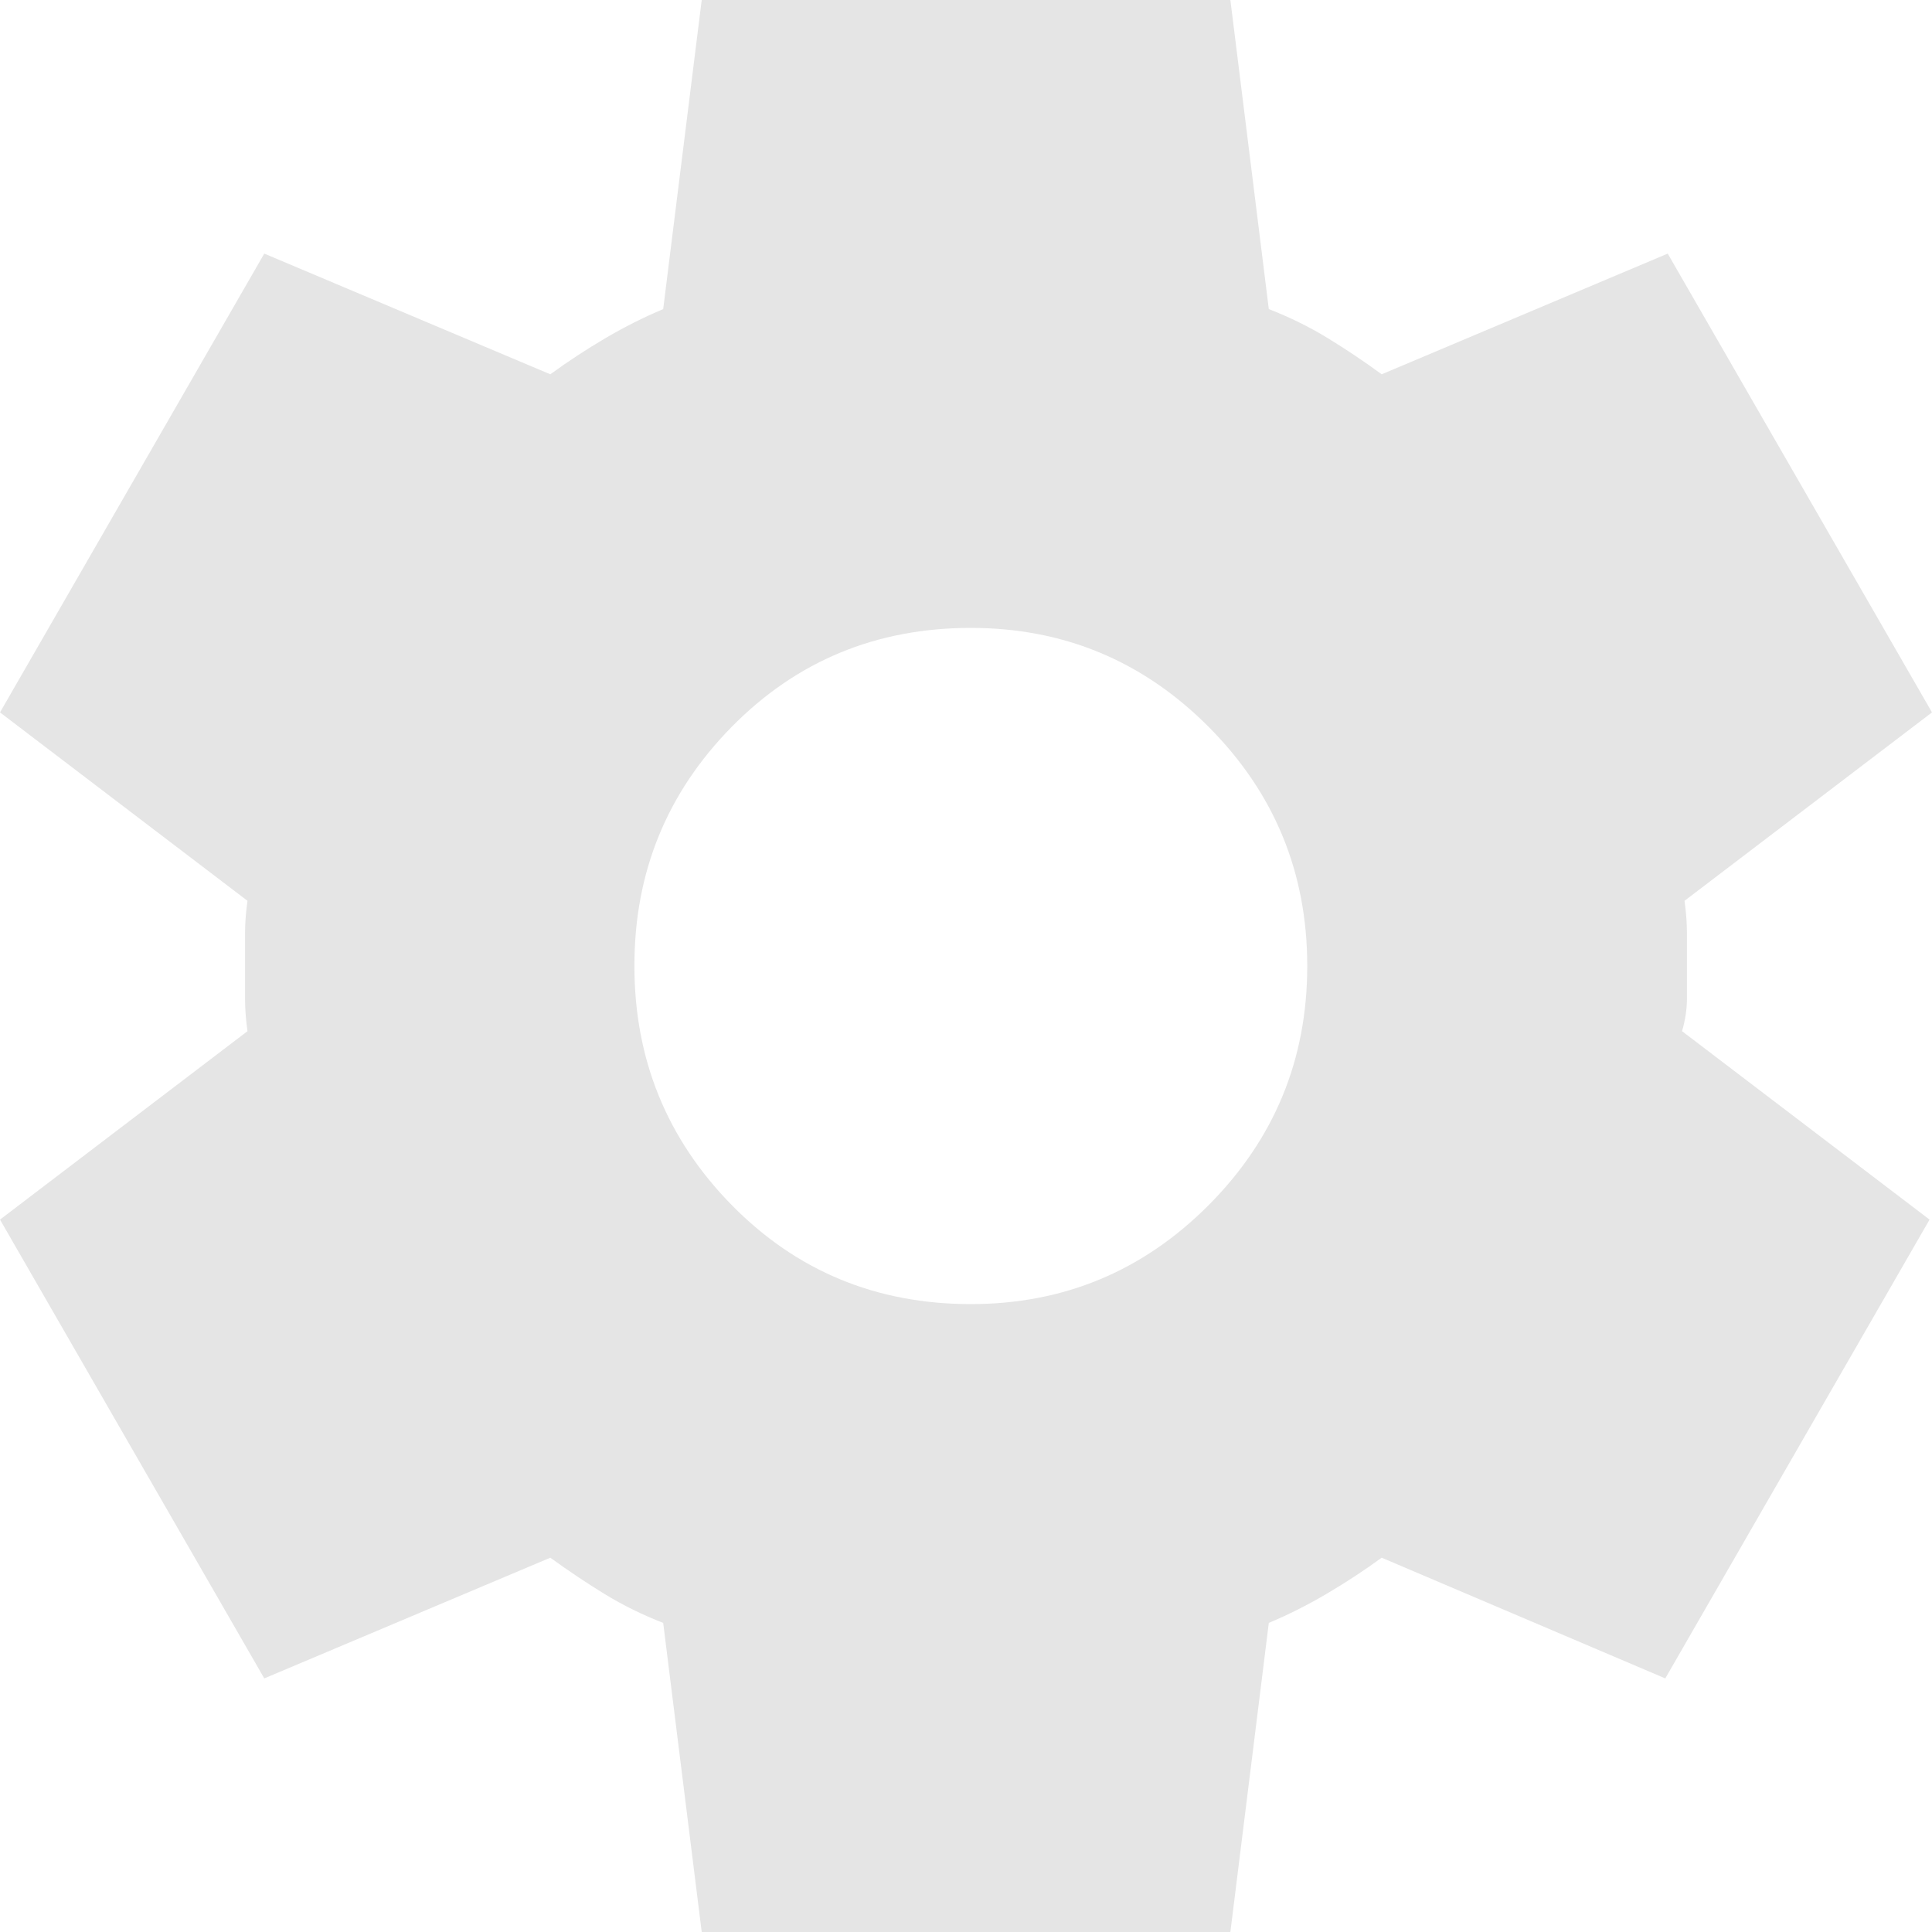
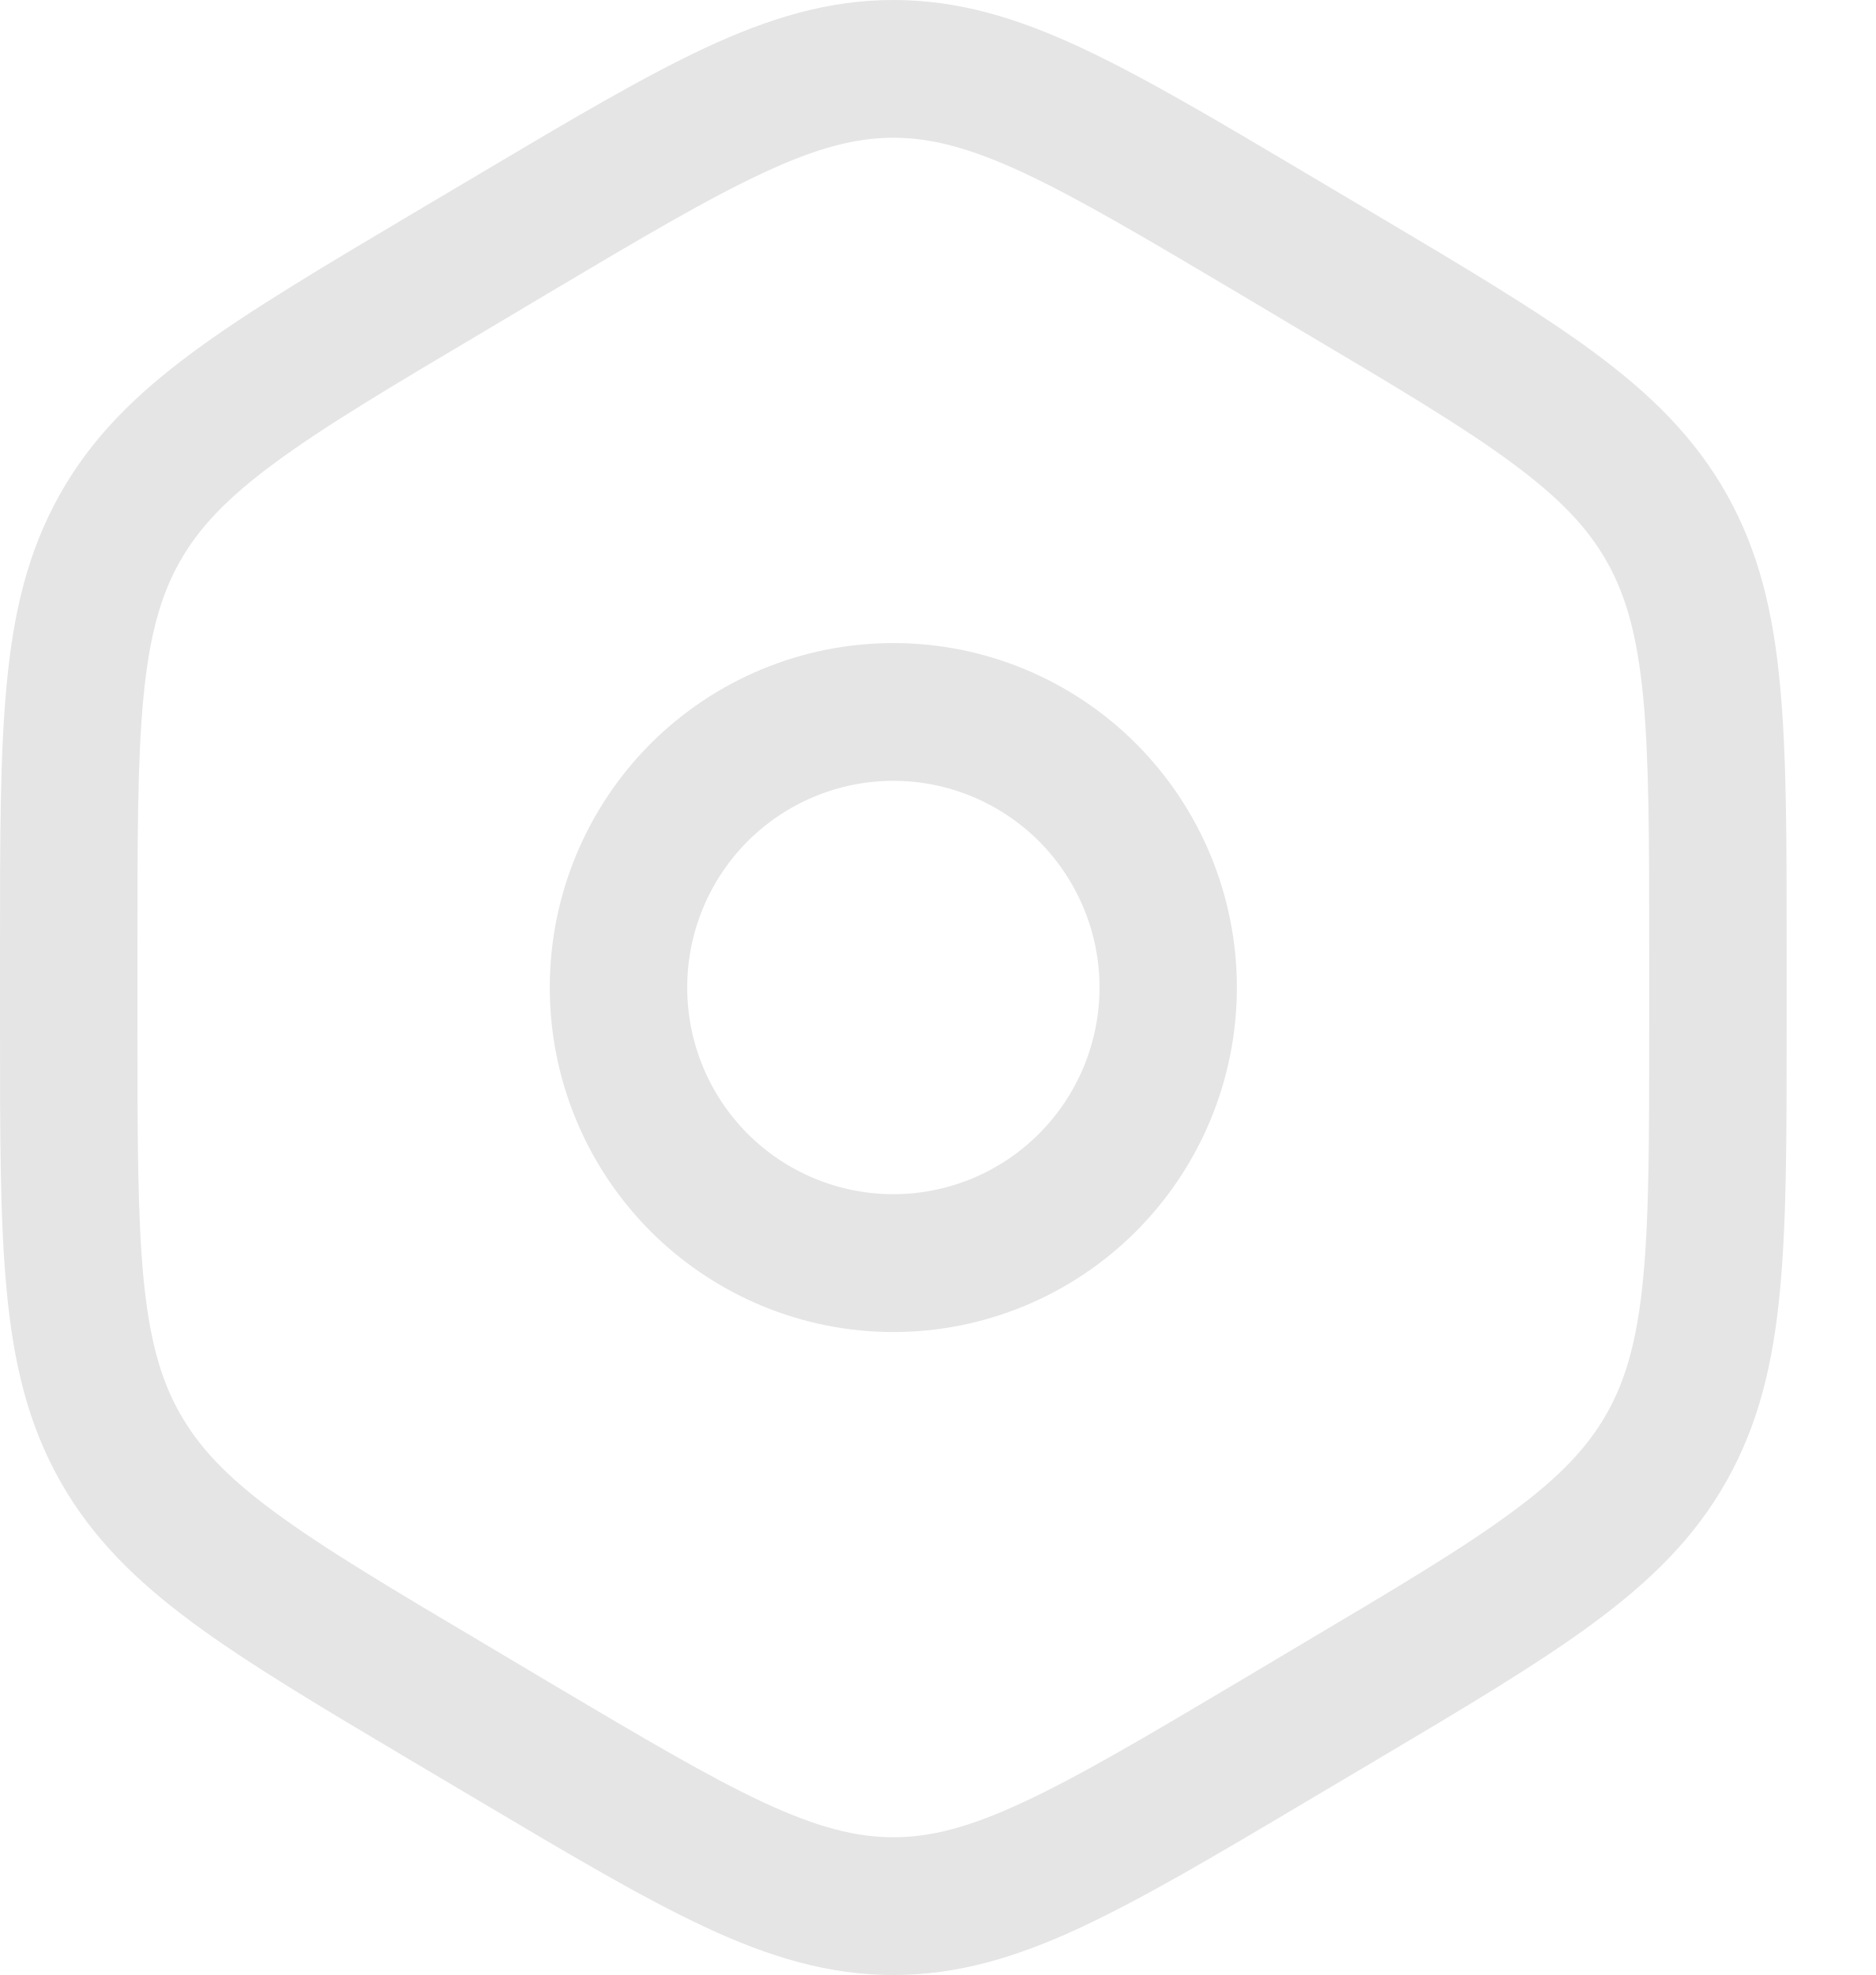
- <svg xmlns="http://www.w3.org/2000/svg" width="19" height="19" viewBox="0 0 19 19" fill="none">
-   <path d="M6.901 19L6.522 15.96C6.318 15.881 6.125 15.786 5.944 15.675C5.763 15.564 5.586 15.445 5.412 15.319L2.599 16.506L0 11.994L2.434 10.141C2.418 10.03 2.41 9.924 2.41 9.821V9.18C2.41 9.077 2.418 8.97 2.434 8.859L0 7.006L2.599 2.494L5.412 3.681C5.585 3.555 5.766 3.436 5.955 3.325C6.144 3.214 6.333 3.119 6.522 3.04L6.901 0H12.1L12.478 3.04C12.682 3.119 12.876 3.214 13.057 3.325C13.239 3.436 13.416 3.555 13.588 3.681L16.401 2.494L19 7.006L16.566 8.859C16.582 8.97 16.59 9.077 16.59 9.18V9.82C16.59 9.923 16.574 10.03 16.542 10.141L18.976 11.994L16.377 16.506L13.588 15.319C13.415 15.445 13.234 15.564 13.045 15.675C12.856 15.786 12.667 15.881 12.478 15.96L12.1 19H6.901ZM9.547 12.825C10.461 12.825 11.241 12.5 11.887 11.851C12.533 11.202 12.856 10.418 12.856 9.5C12.856 8.582 12.533 7.798 11.887 7.149C11.241 6.5 10.461 6.175 9.547 6.175C8.618 6.175 7.834 6.5 7.195 7.149C6.557 7.798 6.238 8.582 6.239 9.5C6.239 10.418 6.559 11.202 7.196 11.851C7.834 12.5 8.618 12.825 9.547 12.825Z" fill="#E5E5E5" />
+ <svg xmlns="http://www.w3.org/2000/svg" width="19" height="20" viewBox="0 0 19 20" fill="none">
+   <path fill-rule="evenodd" clip-rule="evenodd" d="M9.048 6.512C8.125 6.512 7.24 6.879 6.587 7.533C5.934 8.188 5.568 9.075 5.568 10C5.568 10.925 5.934 11.812 6.587 12.467C7.24 13.121 8.125 13.489 9.048 13.489C9.971 13.489 10.856 13.121 11.508 12.467C12.161 11.812 12.527 10.925 12.527 10C12.527 9.075 12.161 8.188 11.508 7.533C10.856 6.879 9.971 6.512 9.048 6.512ZM6.96 10C6.96 9.445 7.18 8.913 7.571 8.52C7.963 8.128 8.494 7.907 9.048 7.907C9.601 7.907 10.132 8.128 10.524 8.52C10.915 8.913 11.136 9.445 11.136 10C11.136 10.555 10.915 11.088 10.524 11.48C10.132 11.873 9.601 12.093 9.048 12.093C8.494 12.093 7.963 11.873 7.571 11.48C7.18 11.088 6.96 10.555 6.96 10Z" fill="#E5E5E5" />
+   <path fill-rule="evenodd" clip-rule="evenodd" d="M9.048 0C8.393 0 7.797 0.18 7.144 0.484C6.513 0.779 5.781 1.212 4.867 1.755L4.167 2.17C3.252 2.713 2.522 3.147 1.959 3.562C1.376 3.992 0.929 4.431 0.606 5.007C0.283 5.582 0.137 6.196 0.068 6.926C-4.14831e-08 7.633 0 8.499 0 9.587V10.413C0 11.501 -4.14831e-08 12.367 0.068 13.073C0.137 13.804 0.283 14.419 0.606 14.993C0.93 15.569 1.376 16.008 1.959 16.438C2.522 16.853 3.252 17.287 4.167 17.83L4.867 18.245C5.781 18.788 6.512 19.221 7.144 19.516C7.797 19.82 8.393 20 9.048 20C9.702 20 10.299 19.82 10.951 19.516C11.582 19.221 12.314 18.788 13.228 18.245L13.928 17.83C14.843 17.287 15.573 16.853 16.136 16.438C16.719 16.008 17.166 15.569 17.489 14.993C17.812 14.418 17.958 13.804 18.027 13.074C18.095 12.367 18.095 11.501 18.095 10.414V9.587C18.095 8.499 18.095 7.633 18.027 6.927C17.958 6.196 17.812 5.581 17.489 5.007C17.165 4.431 16.719 3.992 16.136 3.562C15.573 3.147 14.843 2.713 13.928 2.17L13.228 1.755C12.314 1.212 11.583 0.779 10.951 0.484C10.299 0.18 9.702 0 9.048 0ZM5.545 2.974C6.498 2.408 7.169 2.011 7.731 1.75C8.278 1.495 8.668 1.395 9.048 1.395C9.427 1.395 9.818 1.495 10.365 1.749C10.926 2.011 11.598 2.409 12.551 2.974L13.187 3.353C14.14 3.918 14.811 4.317 15.312 4.687C15.8 5.047 16.082 5.347 16.276 5.691C16.47 6.036 16.582 6.441 16.642 7.059C16.702 7.691 16.703 8.491 16.703 9.622V10.378C16.703 11.509 16.703 12.308 16.642 12.941C16.583 13.559 16.47 13.964 16.276 14.309C16.082 14.653 15.8 14.954 15.312 15.313C14.811 15.683 14.14 16.082 13.187 16.647L12.551 17.026C11.598 17.592 10.926 17.989 10.364 18.25C9.817 18.505 9.427 18.605 9.048 18.605C8.668 18.605 8.277 18.505 7.73 18.251C7.169 17.989 6.498 17.591 5.545 17.026L4.908 16.647C3.955 16.082 3.284 15.683 2.783 15.313C2.295 14.954 2.013 14.653 1.82 14.309C1.625 13.964 1.513 13.559 1.453 12.941C1.393 12.309 1.392 11.509 1.392 10.378V9.622C1.392 8.491 1.392 7.692 1.453 7.06C1.513 6.441 1.625 6.036 1.819 5.691C2.013 5.347 2.295 5.047 2.784 4.687C3.285 4.317 3.955 3.918 4.909 3.353L5.545 2.974Z" fill="#E5E5E5" />
</svg>
